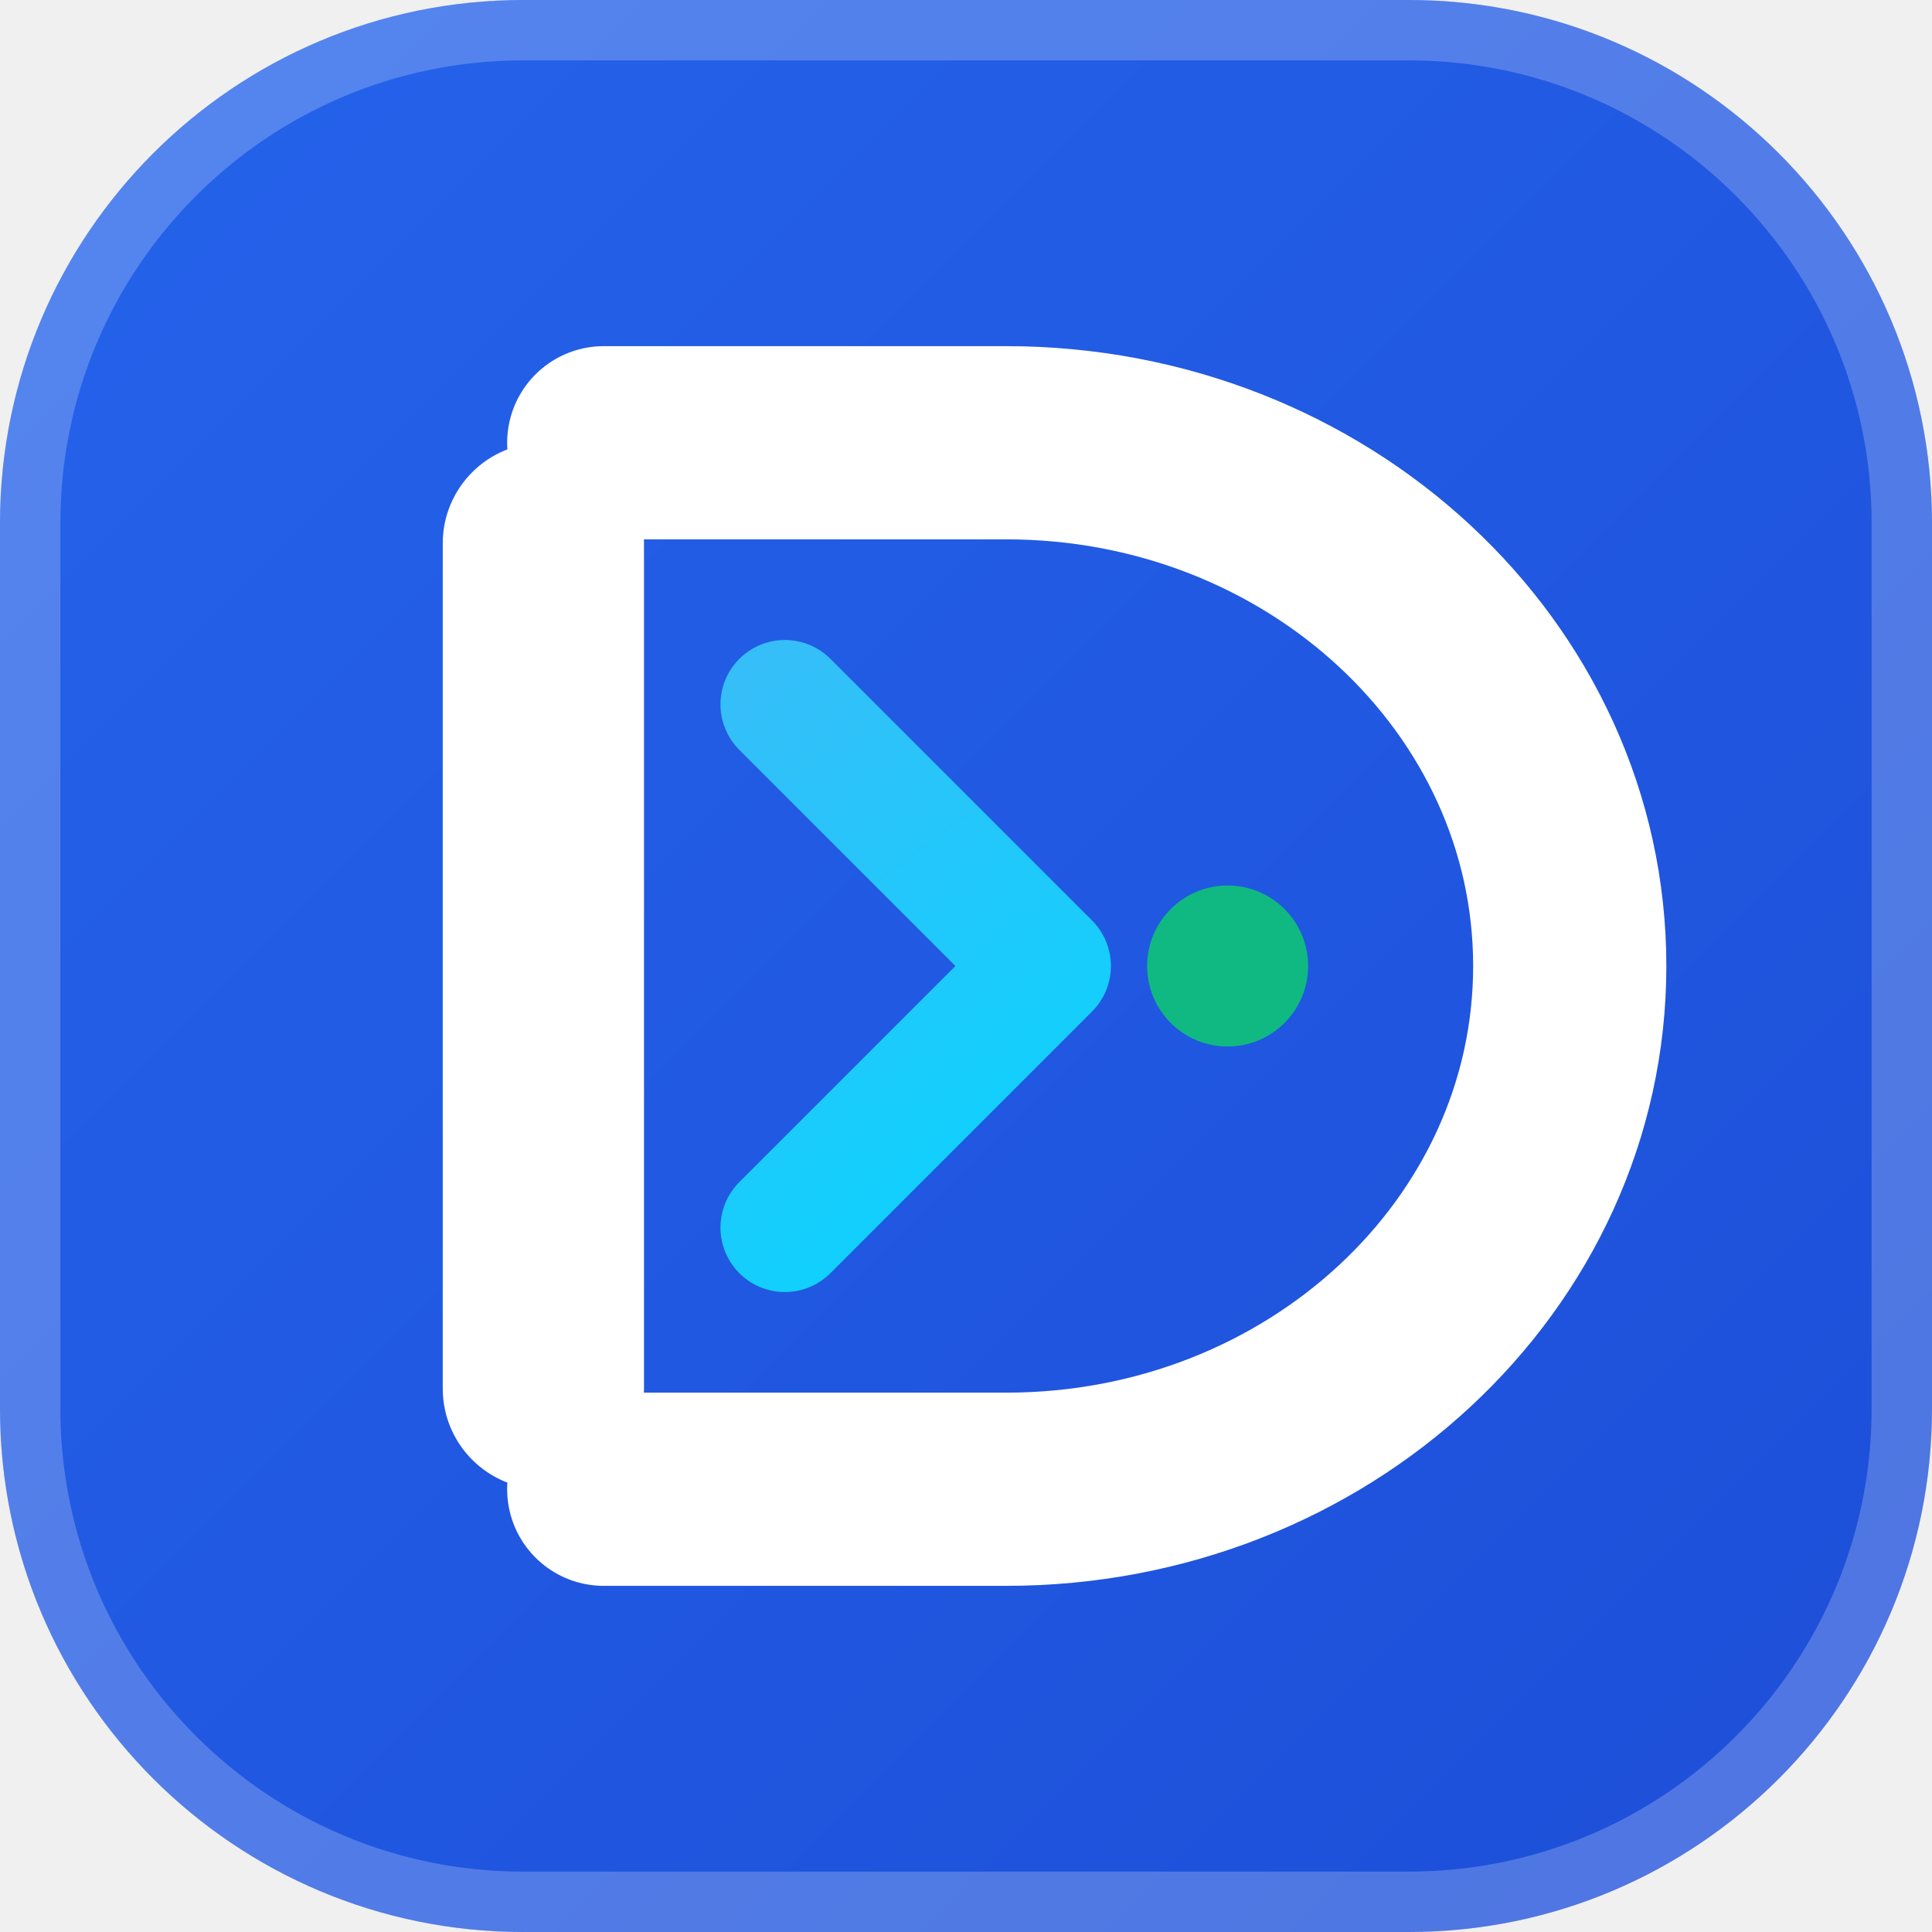
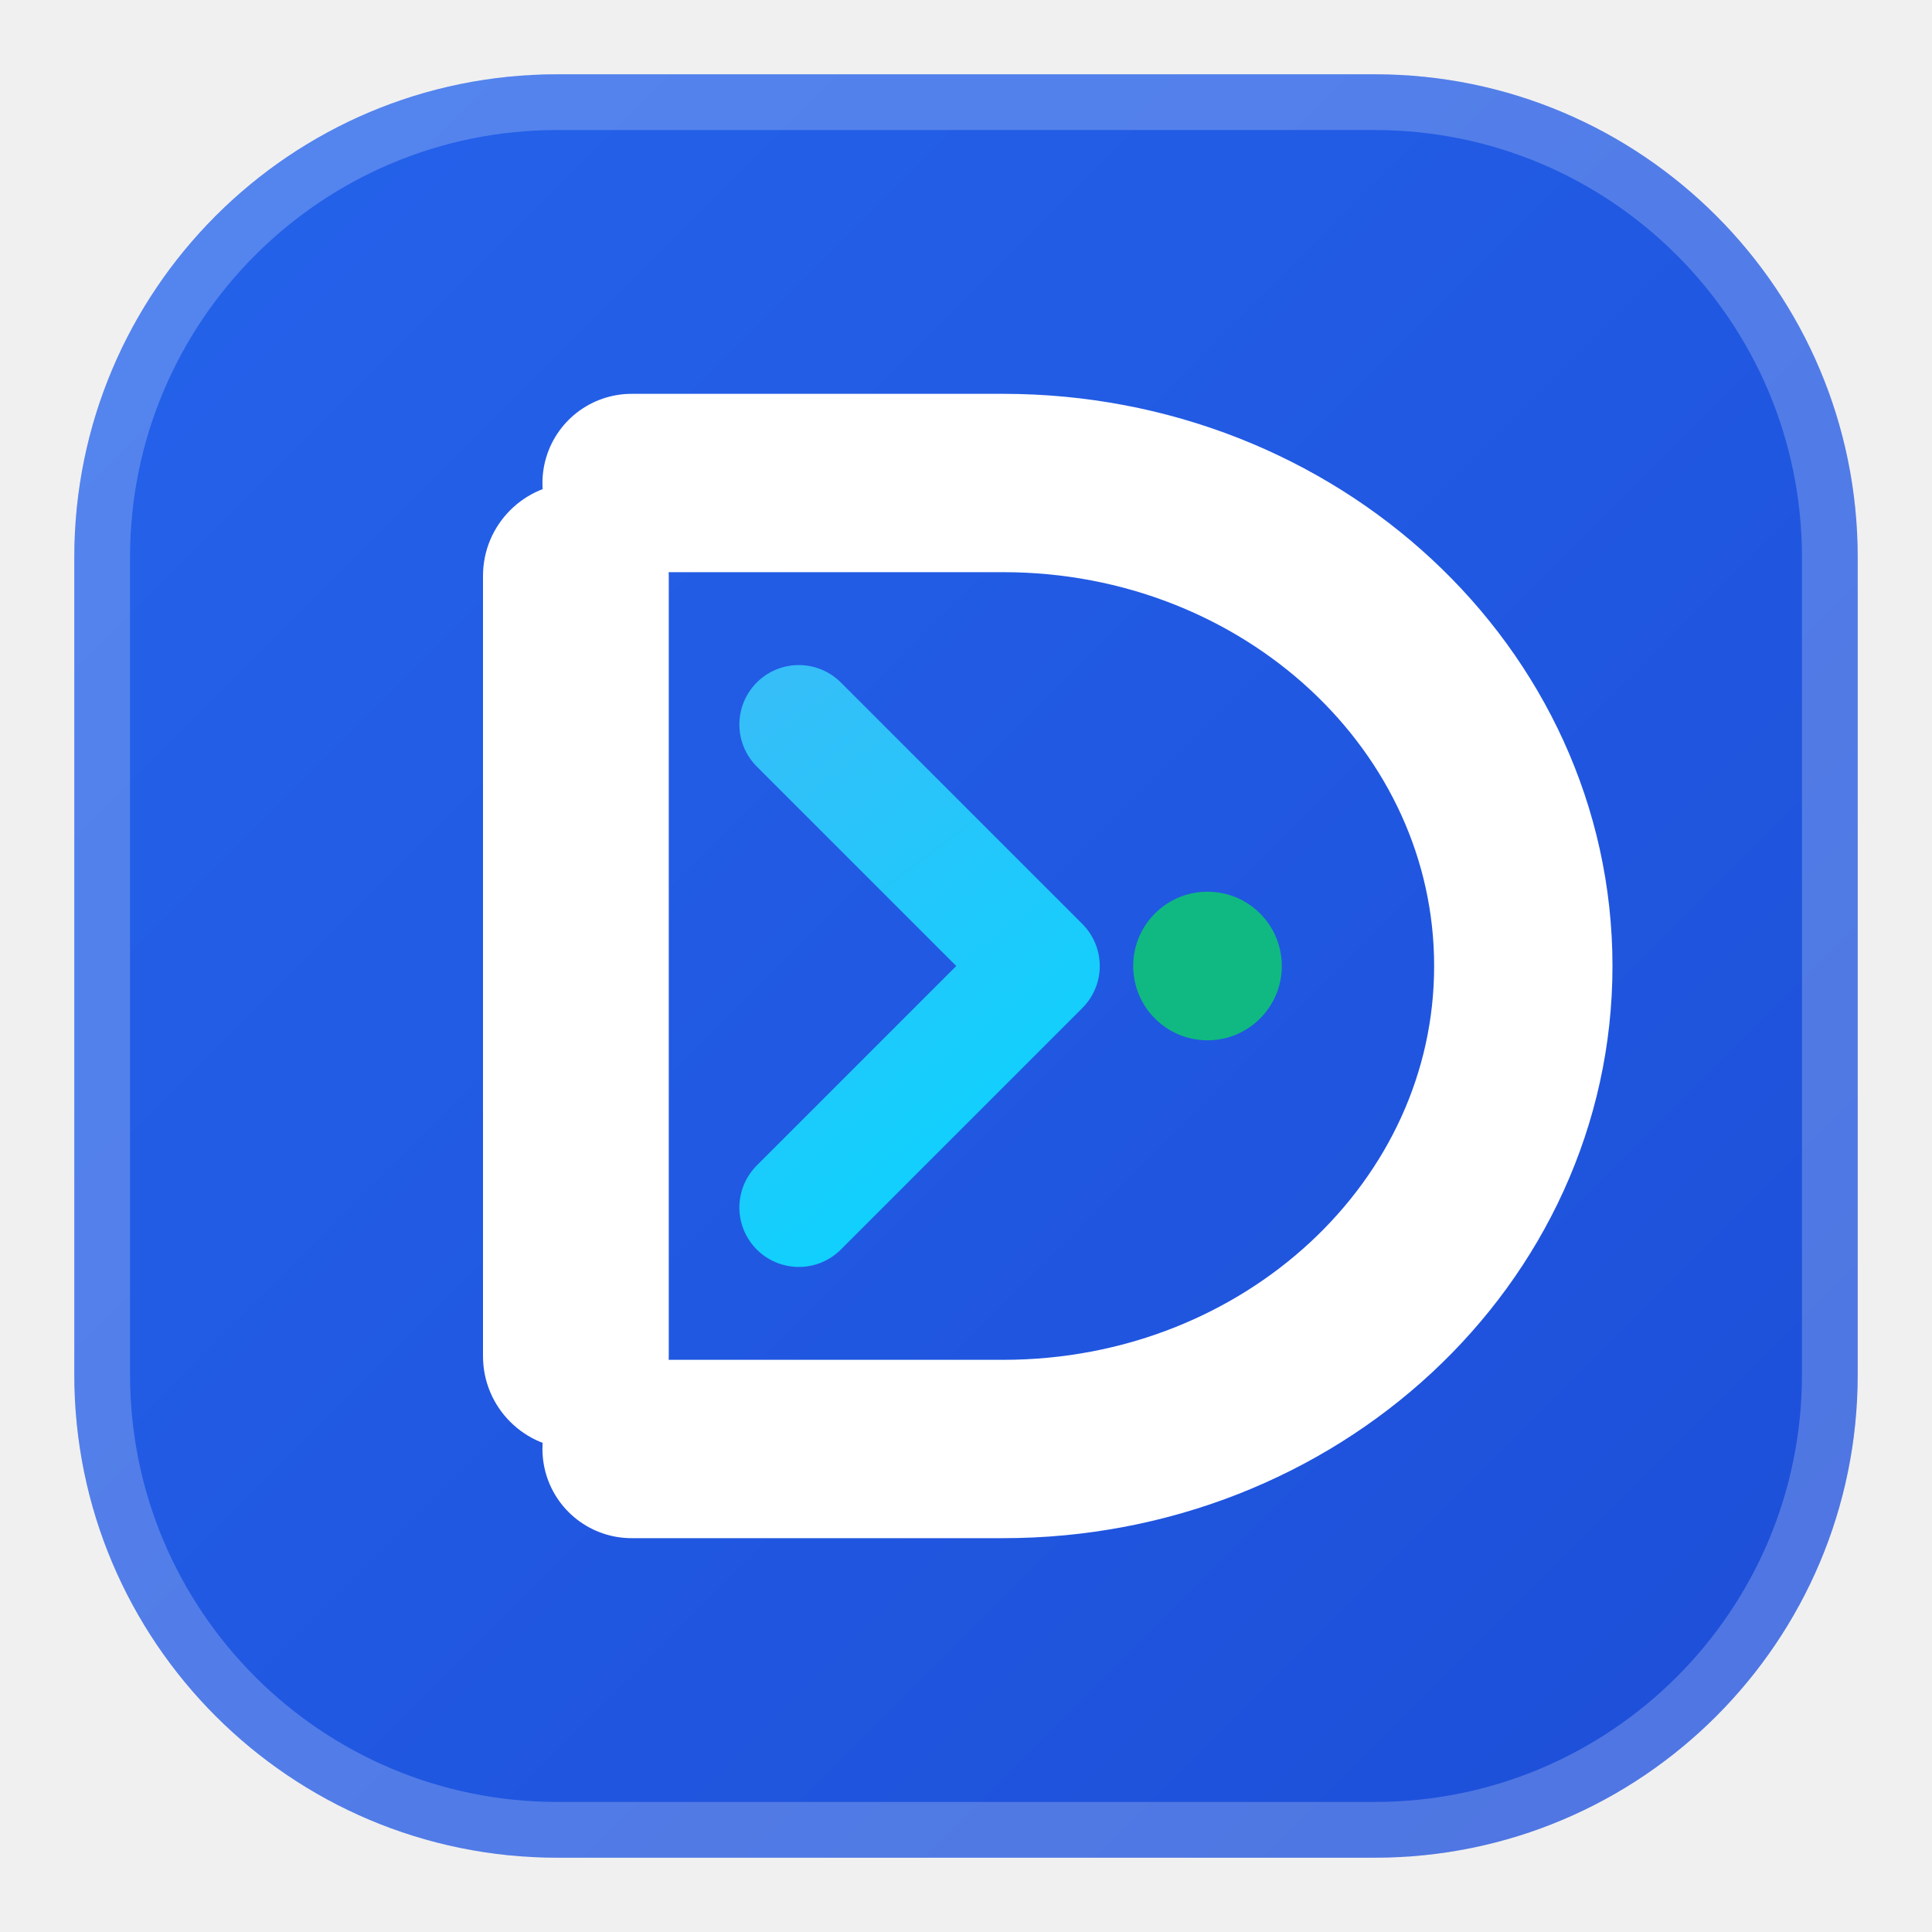
- <svg xmlns="http://www.w3.org/2000/svg" viewBox="0 0 48 48" fill="none">
+ <svg xmlns="http://www.w3.org/2000/svg" viewBox="0 0 52 52" fill="none">
  <defs>
-     <linearGradient id="didev-bg-grad" x1="0" y1="0" x2="48" y2="48" gradientUnits="userSpaceOnUse">
+     <linearGradient id="didev-bg-grad" x1="2" y1="2" x2="50" y2="50" gradientUnits="userSpaceOnUse">
      <stop offset="0%" stop-color="#2563EB" />
      <stop offset="100%" stop-color="#1D4ED8" />
    </linearGradient>
-     <linearGradient id="didev-cyan-grad" x1="18" y1="16" x2="30" y2="32" gradientUnits="userSpaceOnUse">
+     <linearGradient id="didev-cyan-grad" x1="20" y1="18" x2="32" y2="34" gradientUnits="userSpaceOnUse">
      <stop offset="0%" stop-color="#38BDF8" />
      <stop offset="100%" stop-color="#00D8FF" />
    </linearGradient>
  </defs>
-   <rect width="48" height="48" rx="13" fill="url(#didev-bg-grad)" />
-   <rect x="0.75" y="0.75" width="46.5" height="46.5" rx="12.25" stroke="white" stroke-opacity="0.22" stroke-width="1.5" />
-   <rect x="11" y="11" width="5" height="26" rx="2.5" fill="white" />
-   <path d="M15 11 H25 C32.732 11 39 16.82 39 24 C39 31.18 32.732 37 25 37 H15" stroke="white" stroke-width="4.8" stroke-linecap="round" stroke-linejoin="round" />
-   <path d="M19.5 17.5 L26 24 L19.5 30.5" stroke="url(#didev-cyan-grad)" stroke-width="3.2" stroke-linecap="round" stroke-linejoin="round" />
-   <circle cx="30.5" cy="24" r="2" fill="#10B981" />
+   <rect x="2" y="2" width="48" height="48" rx="13" fill="url(#didev-bg-grad)" />
+   <rect x="2.75" y="2.75" width="46.5" height="46.5" rx="12.25" stroke="white" stroke-opacity="0.22" stroke-width="1.5" />
+   <rect x="13" y="13" width="5" height="26" rx="2.5" fill="white" />
+   <path d="M17 13 H27 C34.732 13 41 18.82 41 26 C41 33.18 34.732 39 27 39 H17" stroke="white" stroke-width="4.8" stroke-linecap="round" stroke-linejoin="round" />
+   <path d="M21.5 19.5 L28 26 L21.5 32.5" stroke="url(#didev-cyan-grad)" stroke-width="3.2" stroke-linecap="round" stroke-linejoin="round" />
+   <circle cx="32.5" cy="26" r="2" fill="#10B981" />
</svg>
